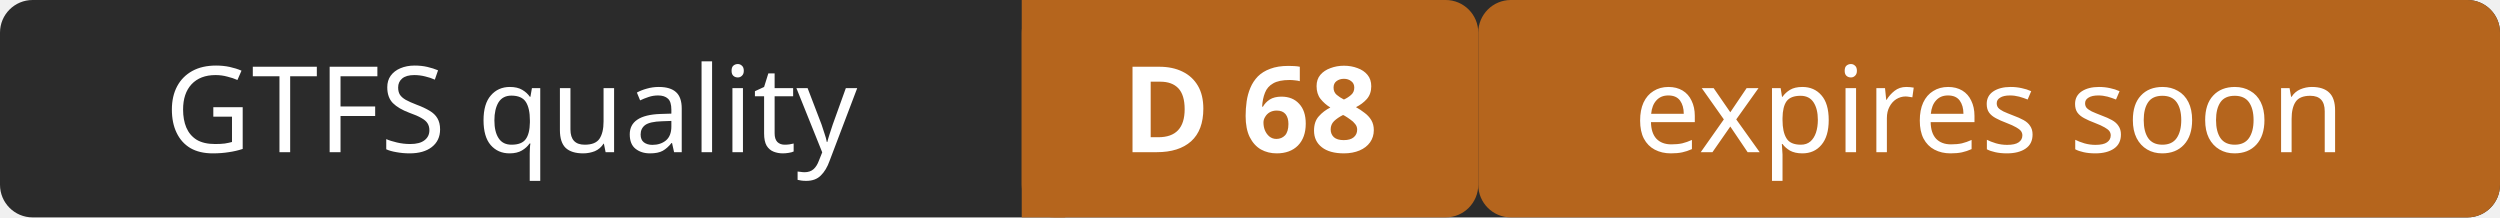
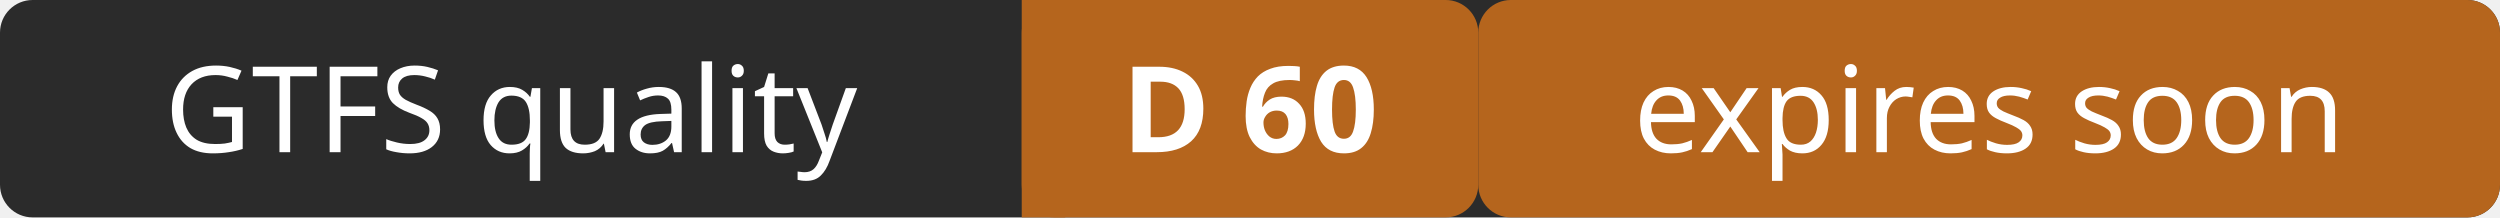
- <svg xmlns="http://www.w3.org/2000/svg" width="230" height="20" role="img" aria-label="GTFS quality: D 68 (expires soon)">
+ <svg xmlns="http://www.w3.org/2000/svg" width="230" height="20" role="img" aria-label="GTFS quality: D 60 (expires soon)">
  <rect width="230" height="20" rx="3" fill="#2b2b2b" />
  <rect x="94" width="42" height="20" rx="3" fill="#b5651d" />
  <rect x="94" width="4" height="20" fill="#b5651d" />
  <rect x="136" width="94" height="20" rx="3" fill="#b5651d" />
  <g fill="#ffffff" font-family="Verdana,Geneva,sans-serif" font-size="11" text-anchor="middle">
    <text x="47" y="14">GTFS quality</text>
-     <text x="115" y="14" font-weight="bold">D 68</text>
+     <text x="115" y="14" font-weight="bold">D 60</text>
    <text x="183" y="14">expires soon</text>
  </g>
</svg>
